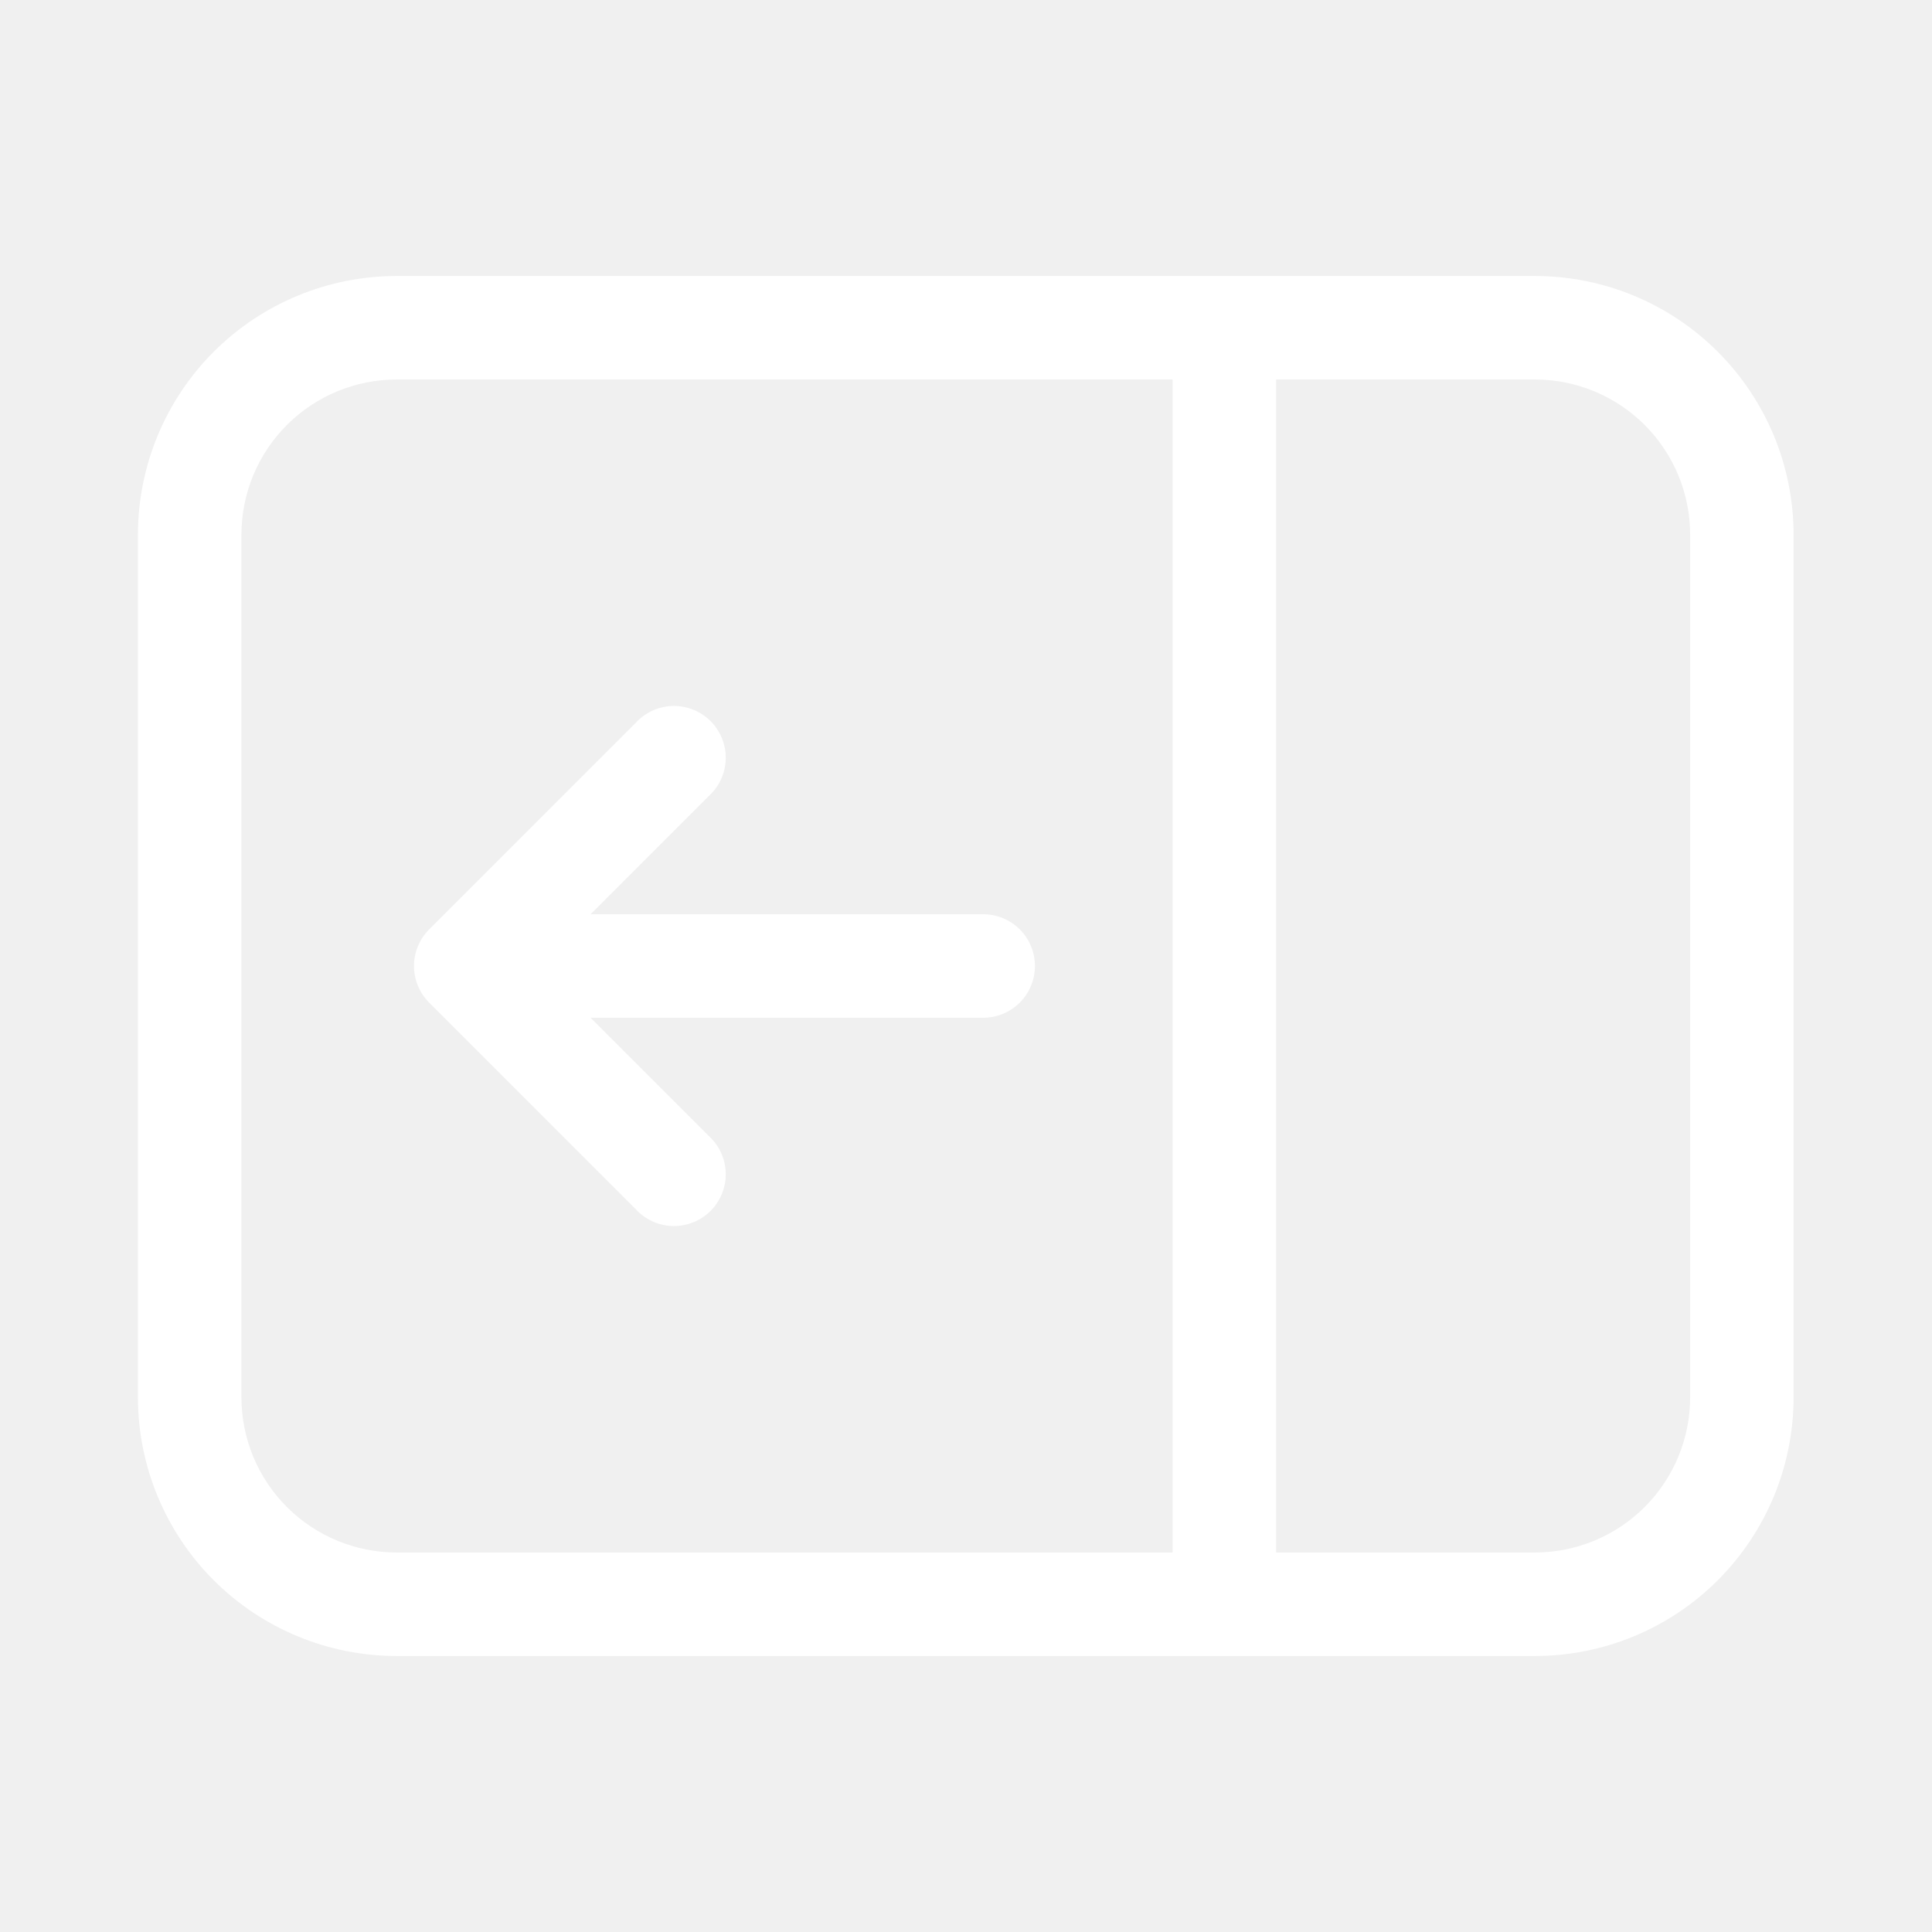
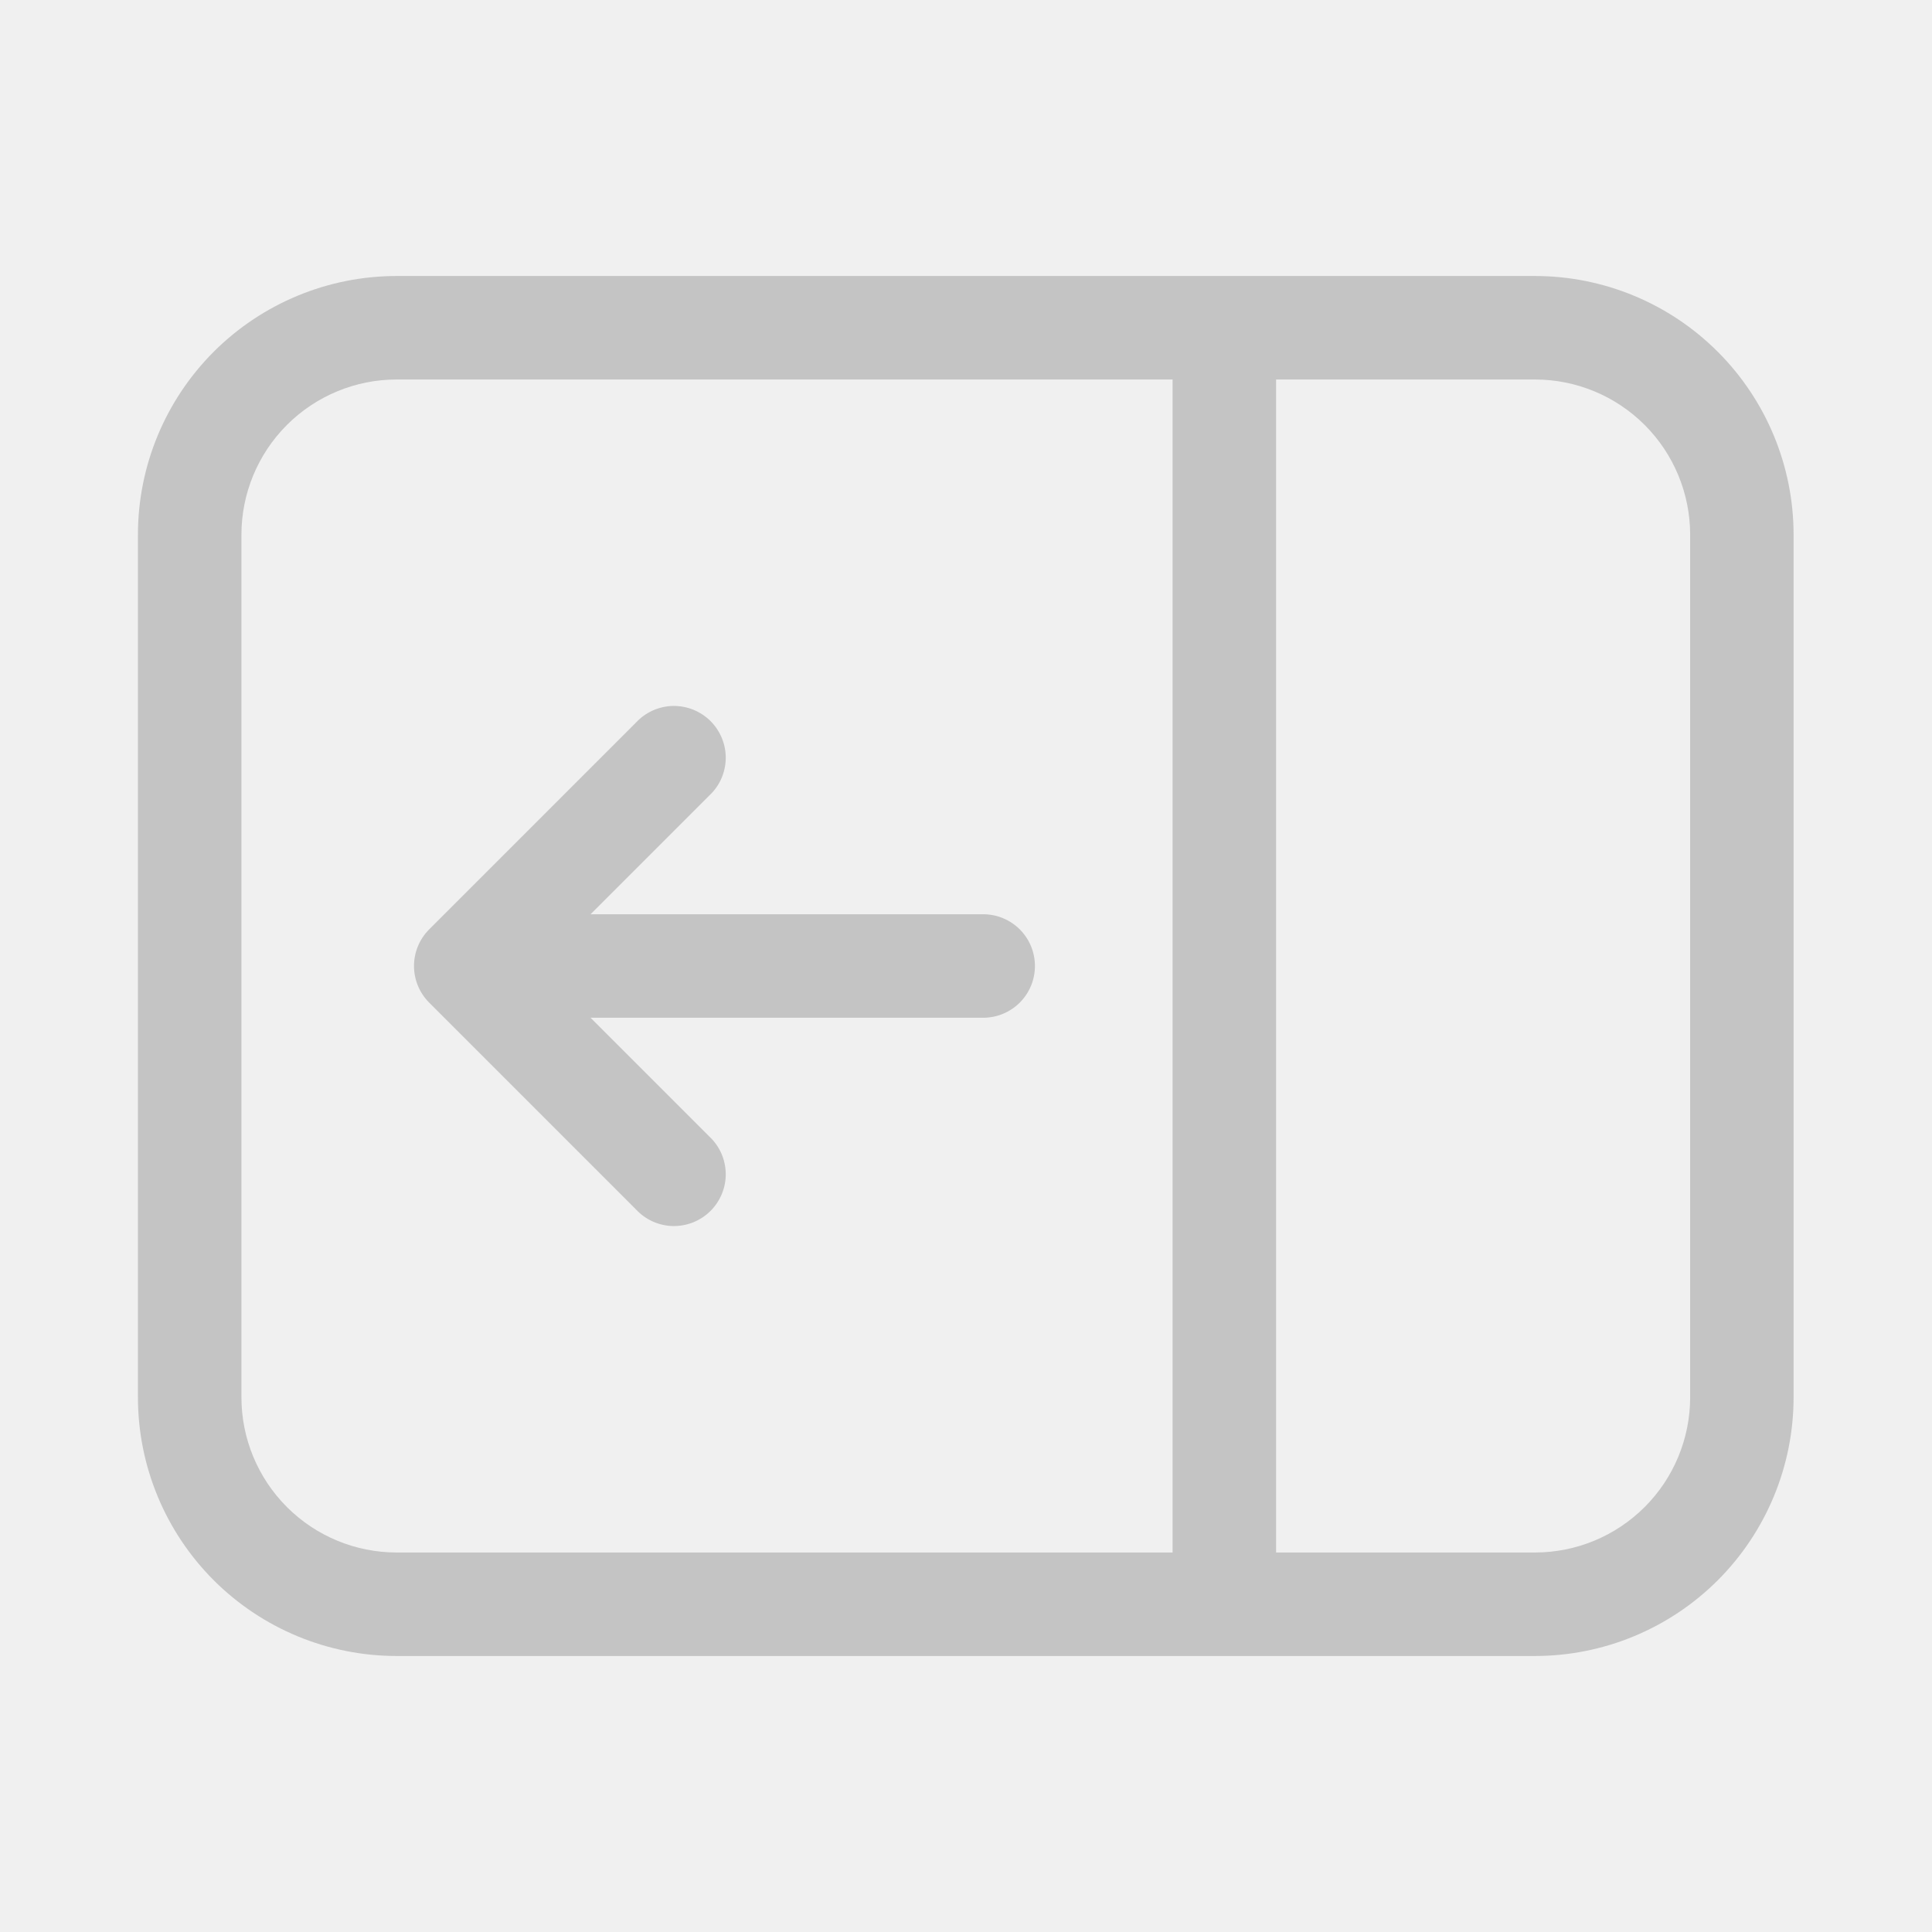
<svg xmlns="http://www.w3.org/2000/svg" width="28" height="28" viewBox="0 0 28 28" fill="none">
-   <path d="M10.279 16.47C10.353 16.539 10.412 16.622 10.453 16.713C10.494 16.805 10.516 16.905 10.518 17.006C10.52 17.106 10.501 17.206 10.463 17.3C10.425 17.393 10.369 17.478 10.298 17.549C10.227 17.62 10.142 17.676 10.049 17.714C9.955 17.752 9.855 17.77 9.755 17.769C9.654 17.767 9.555 17.745 9.463 17.704C9.371 17.663 9.288 17.604 9.219 17.53L6.219 14.53C6.079 14.389 6 14.199 6 14C6 13.801 6.079 13.611 6.219 13.47L9.219 10.47C9.288 10.396 9.371 10.337 9.463 10.296C9.555 10.255 9.654 10.233 9.755 10.231C9.855 10.23 9.955 10.248 10.049 10.286C10.142 10.324 10.227 10.38 10.298 10.451C10.369 10.522 10.425 10.607 10.463 10.7C10.501 10.794 10.52 10.894 10.518 10.995C10.516 11.095 10.494 11.194 10.453 11.287C10.412 11.379 10.353 11.461 10.279 11.53L8.559 13.25L14.249 13.25C14.448 13.25 14.639 13.329 14.78 13.47C14.92 13.61 14.999 13.801 14.999 14C14.999 14.199 14.92 14.39 14.78 14.53C14.639 14.671 14.448 14.75 14.249 14.75L8.559 14.75L10.279 16.47ZM1.999 20.25C1.999 21.245 2.394 22.198 3.097 22.902C3.801 23.605 4.755 24 5.749 24L22.244 24C23.239 24 24.192 23.605 24.896 22.902C25.599 22.198 25.994 21.245 25.994 20.25L25.994 7.75C25.994 6.756 25.599 5.802 24.896 5.099C24.193 4.395 23.239 4 22.245 4L5.749 4C4.755 4 3.801 4.395 3.097 5.098C2.394 5.802 1.999 6.755 1.999 7.75L1.999 20.25ZM5.749 22.5C5.152 22.5 4.58 22.263 4.158 21.841C3.736 21.419 3.499 20.847 3.499 20.25L3.499 7.75C3.499 7.153 3.736 6.581 4.158 6.159C4.58 5.737 5.152 5.5 5.749 5.5L16.994 5.5L16.994 22.5L5.749 22.5ZM18.494 22.5L18.494 5.5L22.245 5.5C22.842 5.5 23.414 5.737 23.836 6.159C24.258 6.581 24.495 7.153 24.495 7.75L24.495 20.25C24.495 20.847 24.258 21.419 23.836 21.841C23.414 22.263 22.842 22.5 22.245 22.5L18.495 22.5L18.494 22.5Z" fill="white" />
+   <path d="M10.279 16.47C10.353 16.539 10.412 16.622 10.453 16.713C10.494 16.805 10.516 16.905 10.518 17.006C10.52 17.106 10.501 17.206 10.463 17.3C10.425 17.393 10.369 17.478 10.298 17.549C10.227 17.62 10.142 17.676 10.049 17.714C9.955 17.752 9.855 17.77 9.755 17.769C9.654 17.767 9.555 17.745 9.463 17.704C9.371 17.663 9.288 17.604 9.219 17.53L6.219 14.53C6.079 14.389 6 14.199 6 14C6 13.801 6.079 13.611 6.219 13.47L9.219 10.47C9.288 10.396 9.371 10.337 9.463 10.296C9.555 10.255 9.654 10.233 9.755 10.231C9.855 10.23 9.955 10.248 10.049 10.286C10.142 10.324 10.227 10.38 10.298 10.451C10.369 10.522 10.425 10.607 10.463 10.7C10.501 10.794 10.52 10.894 10.518 10.995C10.516 11.095 10.494 11.194 10.453 11.287C10.412 11.379 10.353 11.461 10.279 11.53L8.559 13.25L14.249 13.25C14.448 13.25 14.639 13.329 14.78 13.47C14.92 13.61 14.999 13.801 14.999 14C14.999 14.199 14.92 14.39 14.78 14.53C14.639 14.671 14.448 14.75 14.249 14.75L8.559 14.75L10.279 16.47ZM1.999 20.25C1.999 21.245 2.394 22.198 3.097 22.902C3.801 23.605 4.755 24 5.749 24L22.244 24C23.239 24 24.192 23.605 24.896 22.902C25.599 22.198 25.994 21.245 25.994 20.25L25.994 7.75C25.994 6.756 25.599 5.802 24.896 5.099C24.193 4.395 23.239 4 22.245 4L5.749 4C4.755 4 3.801 4.395 3.097 5.098C2.394 5.802 1.999 6.755 1.999 7.75L1.999 20.25ZM5.749 22.5C5.152 22.5 4.58 22.263 4.158 21.841C3.736 21.419 3.499 20.847 3.499 20.25L3.499 7.75C3.499 7.153 3.736 6.581 4.158 6.159C4.58 5.737 5.152 5.5 5.749 5.5L16.994 5.5L16.994 22.5L5.749 22.5ZM18.494 22.5L18.494 5.5L22.245 5.5C22.842 5.5 23.414 5.737 23.836 6.159C24.258 6.581 24.495 7.153 24.495 7.75L24.495 20.25C24.495 20.847 24.258 21.419 23.836 21.841C23.414 22.263 22.842 22.5 22.245 22.5L18.495 22.5L18.494 22.5Z" fill="rgba(196, 196, 196, 1) " />
</svg>
